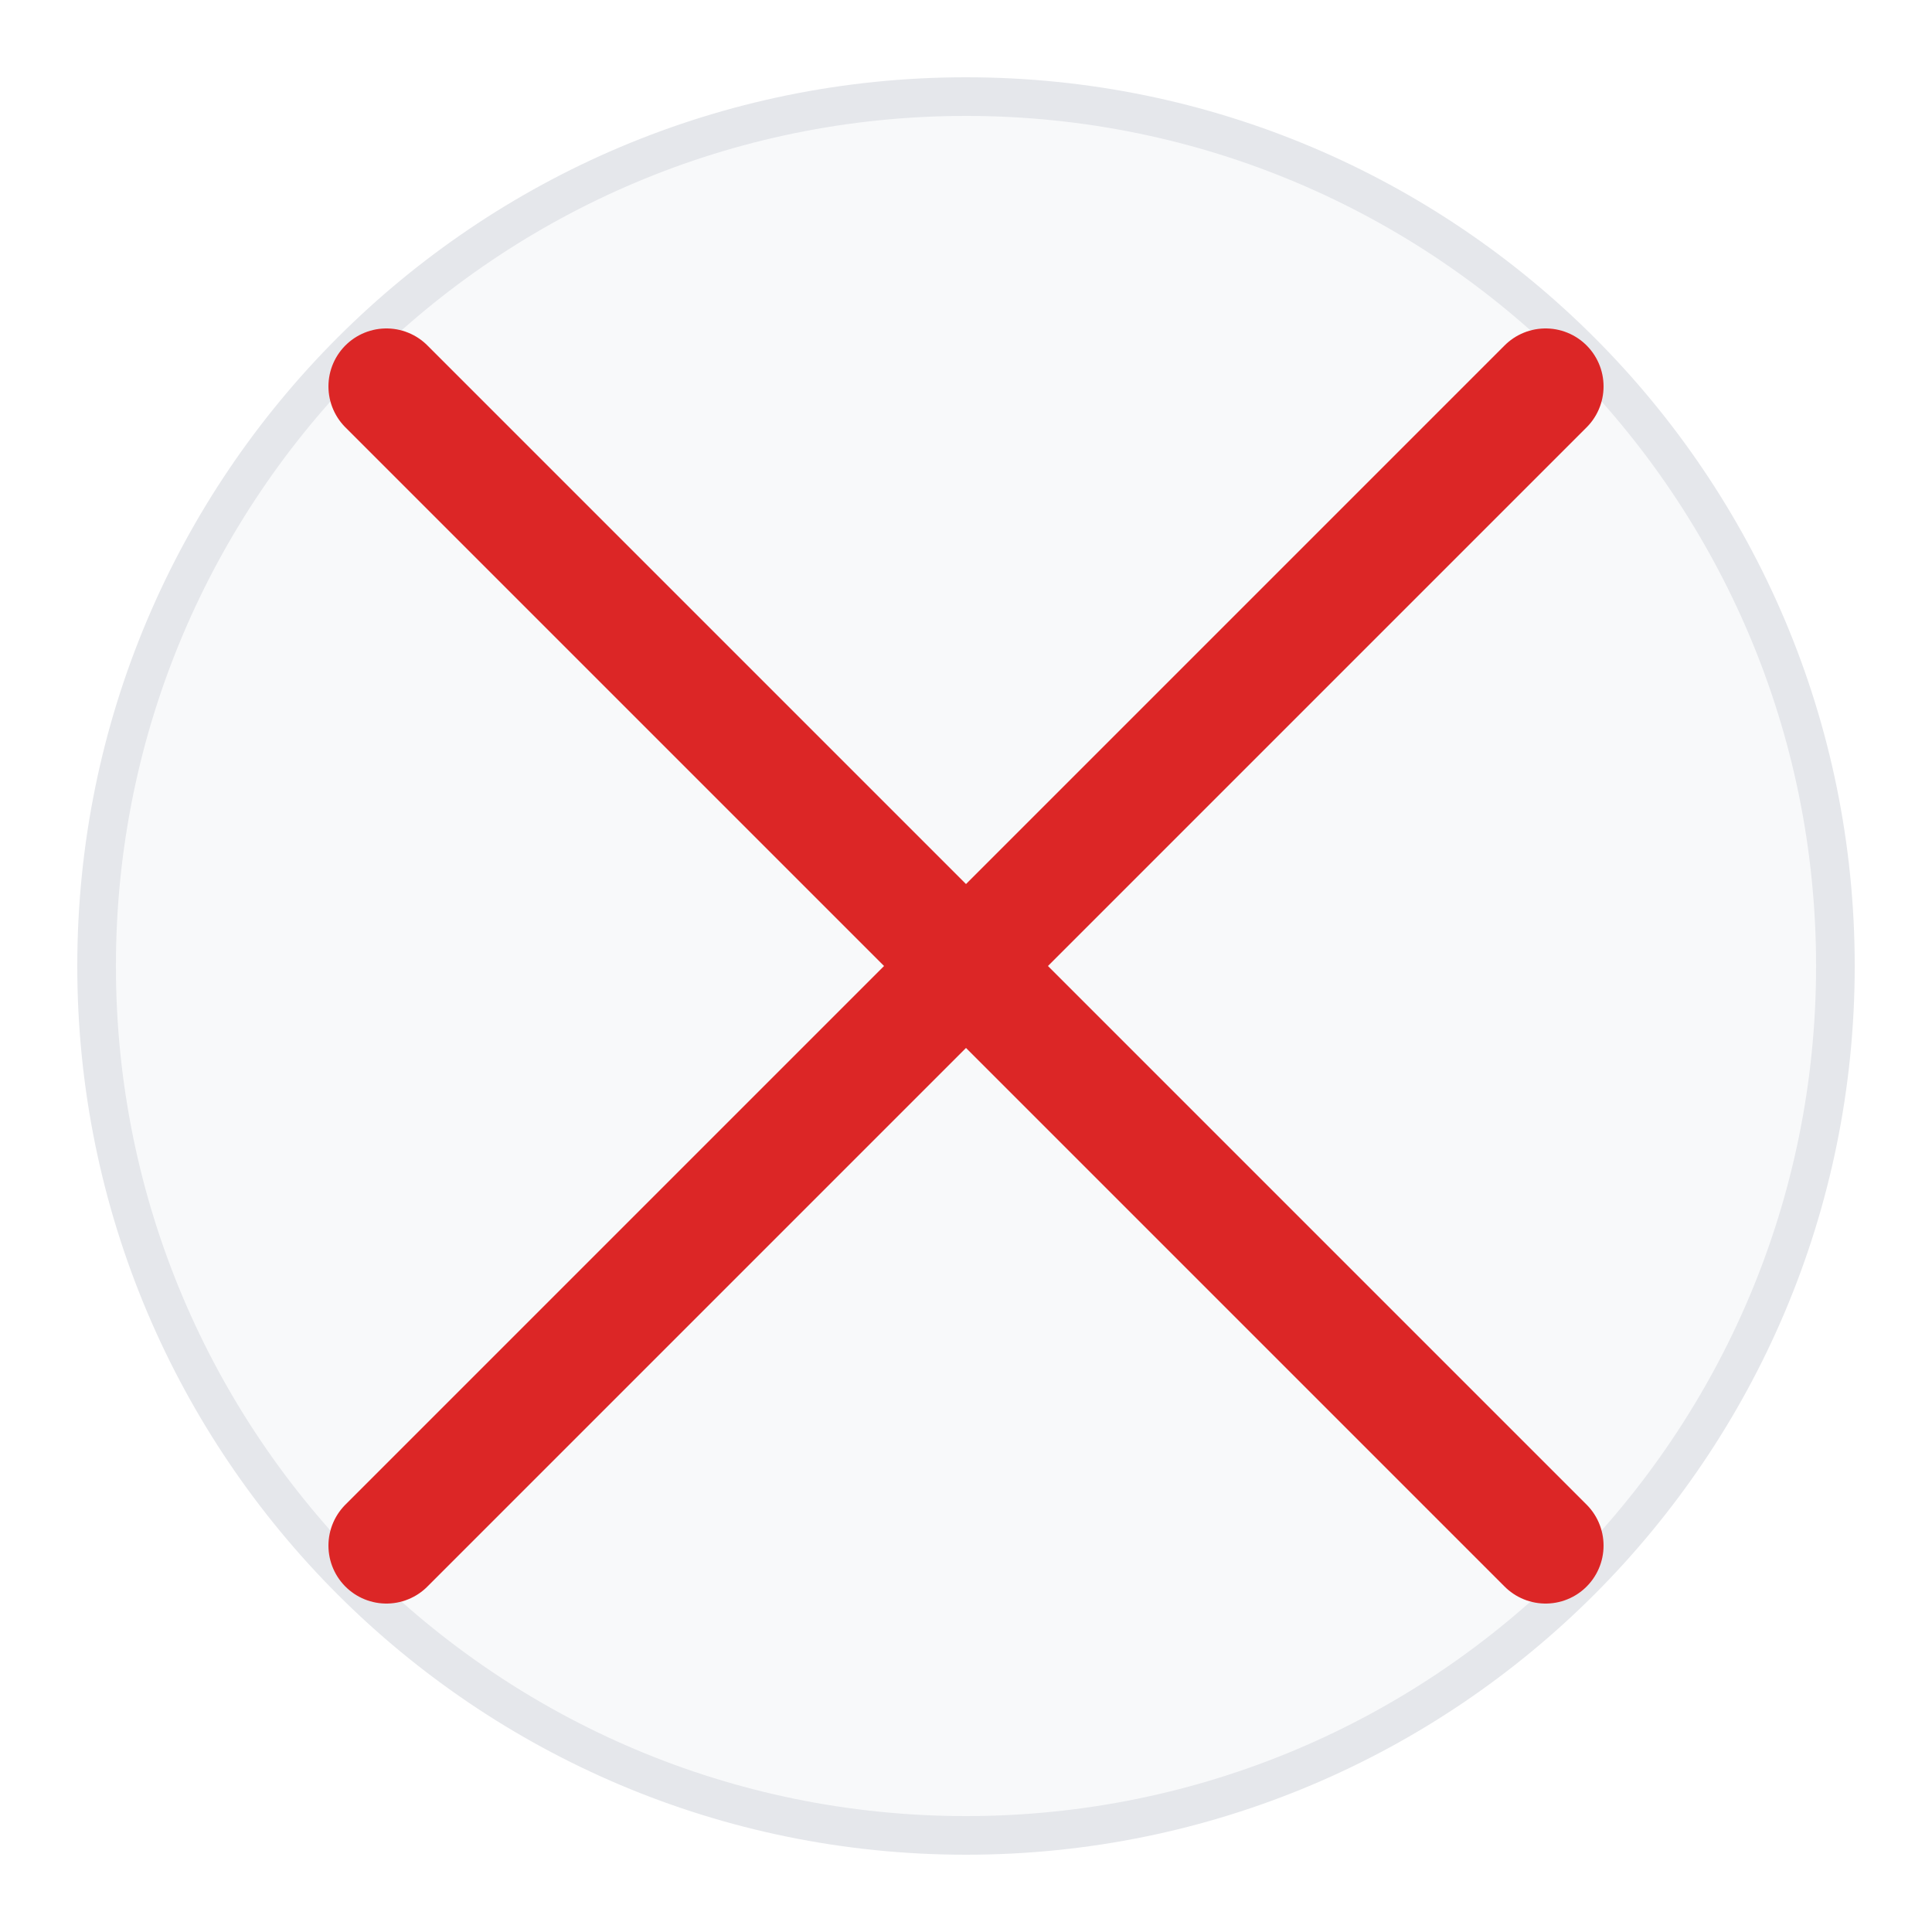
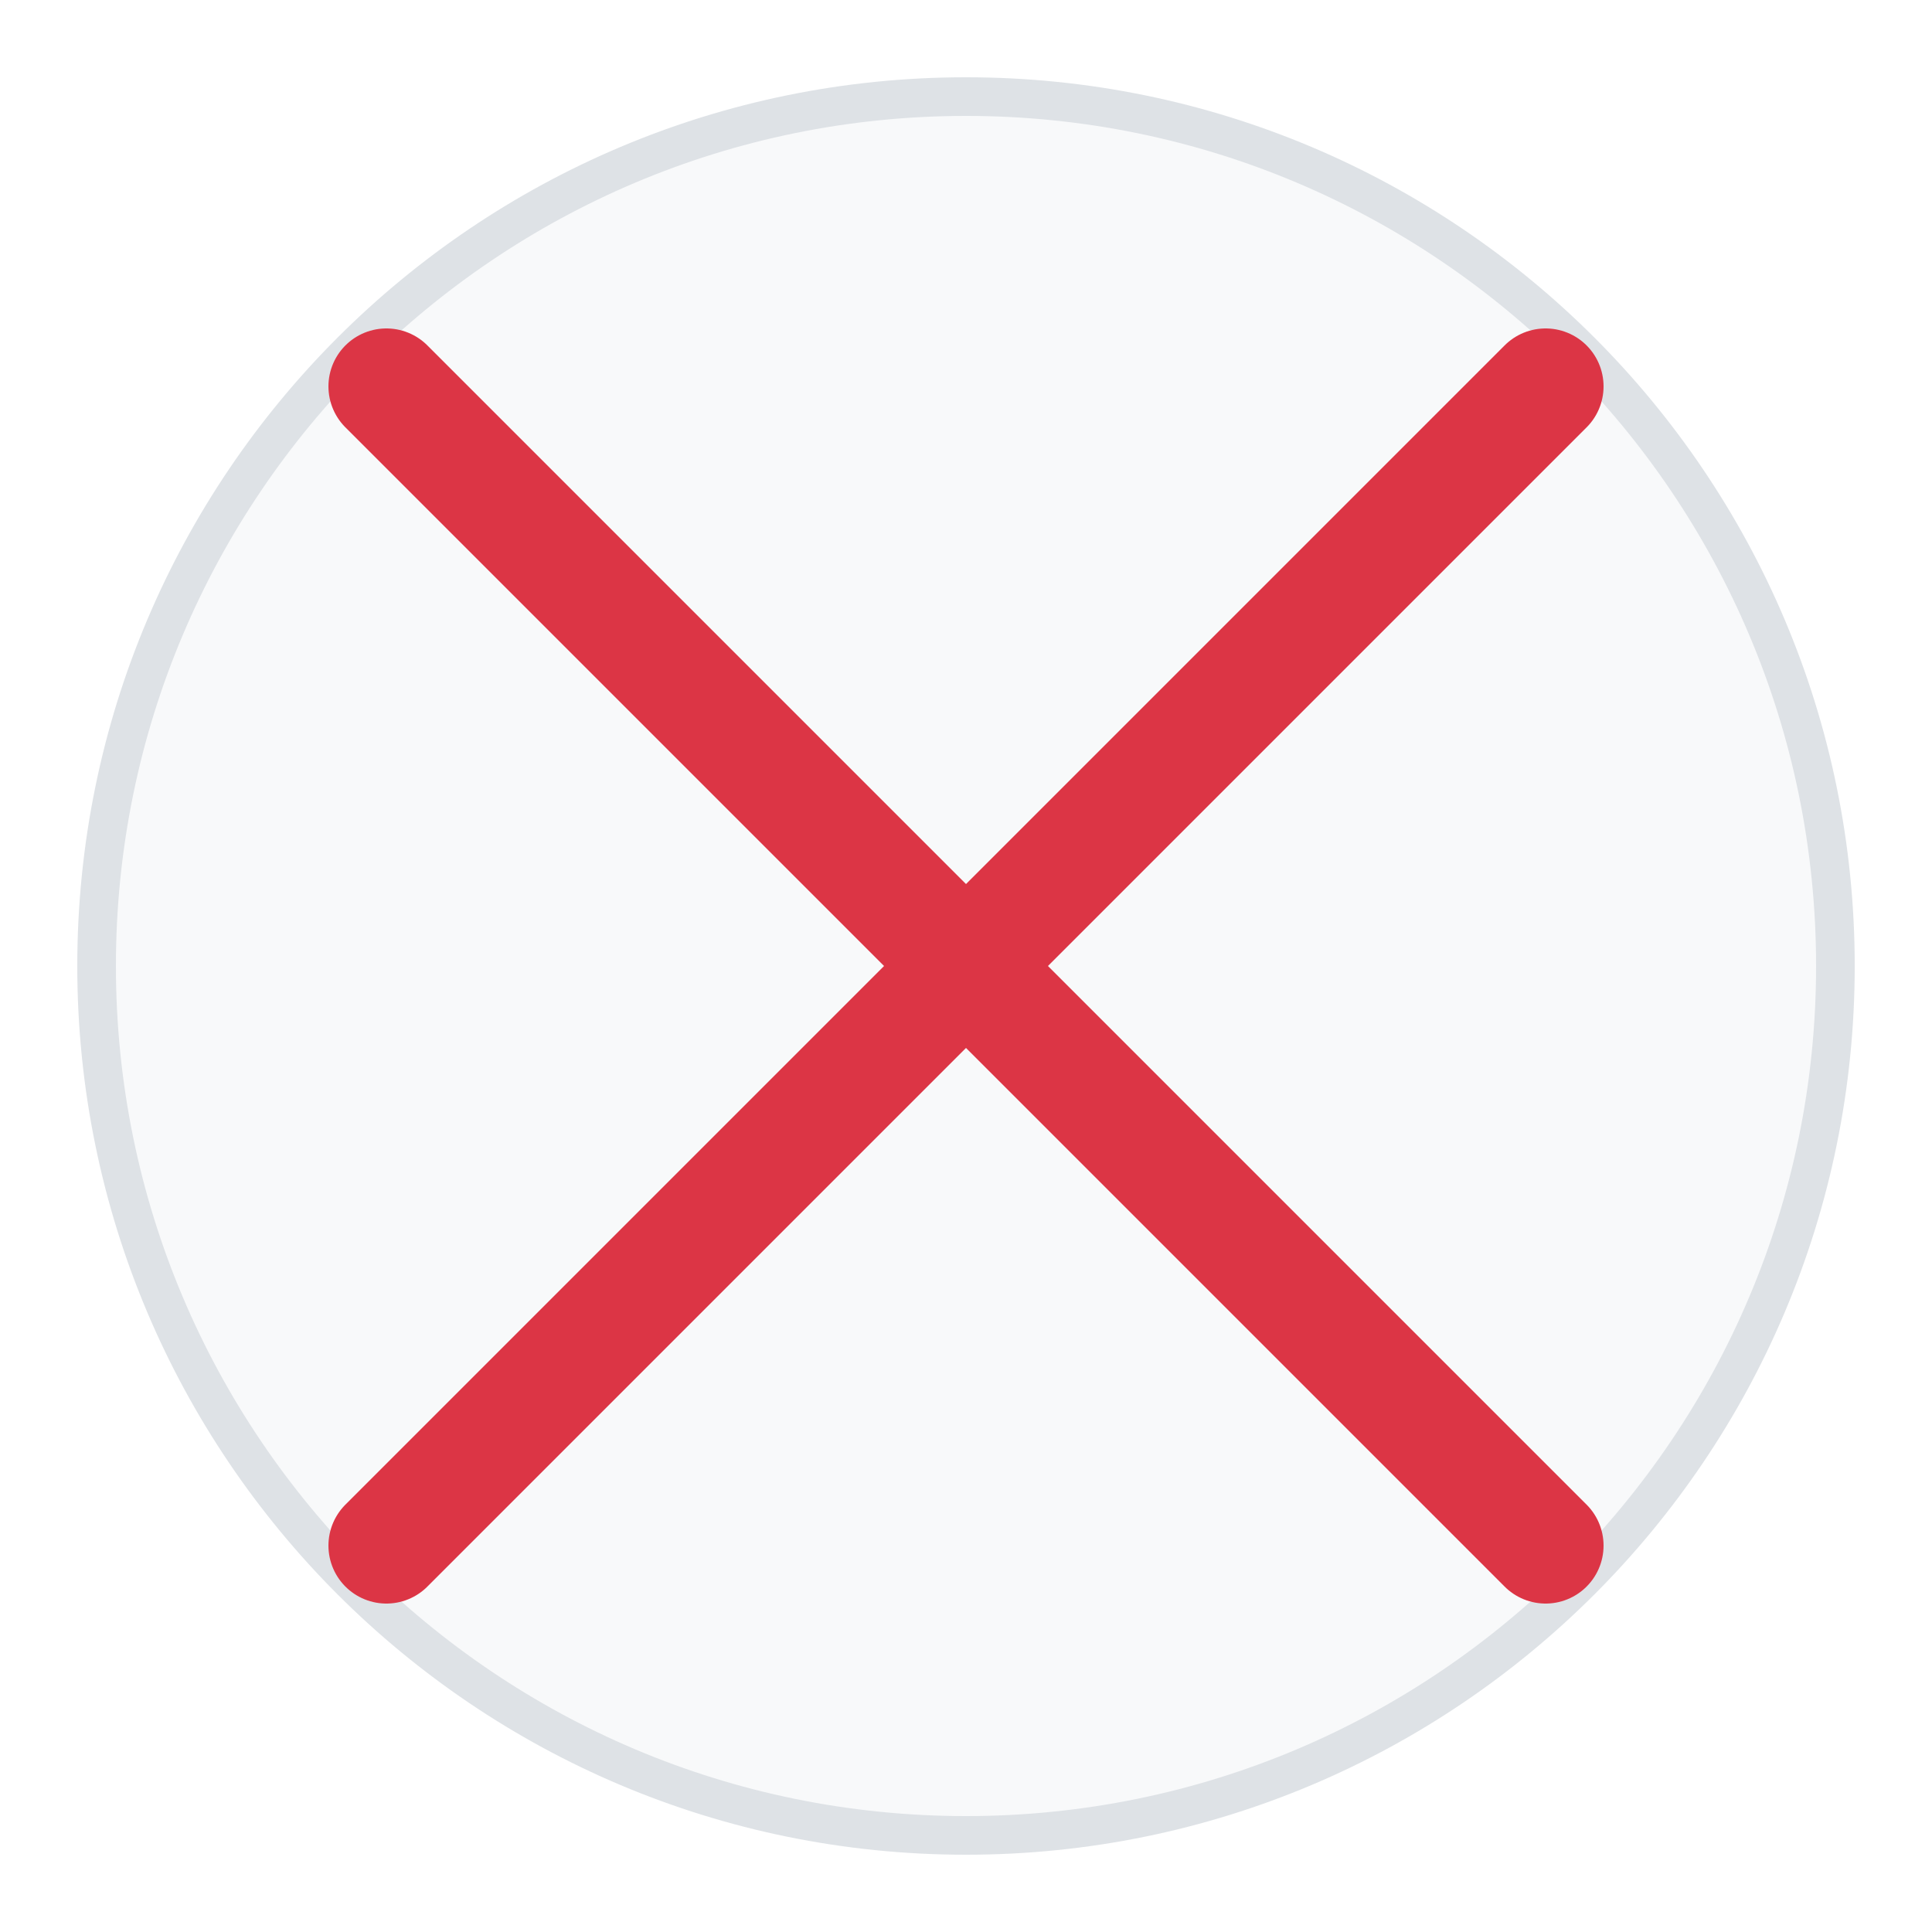
- <svg xmlns="http://www.w3.org/2000/svg" viewBox="0 0 100 100">
-   <circle cx="50" cy="50" r="45" fill="#f8f9fa" stroke="#e5e7eb" stroke-width="2" />
-   <line x1="20" y1="20" x2="80" y2="80" stroke="#dc2626" stroke-width="6" stroke-linecap="round" />
-   <line x1="80" y1="20" x2="20" y2="80" stroke="#dc2626" stroke-width="6" stroke-linecap="round" />
+ <svg xmlns="http://www.w3.org/2000/svg" viewBox="0 0 100 100" width="100" height="100">
+   <circle cx="50" cy="50" r="45" fill="#f8f9fa" stroke="#dee2e6" stroke-width="2" />
+   <line x1="20" y1="20" x2="80" y2="80" stroke="#dc3545" stroke-width="6" stroke-linecap="round" />
+   <line x1="80" y1="20" x2="20" y2="80" stroke="#dc3545" stroke-width="6" stroke-linecap="round" />
</svg>
